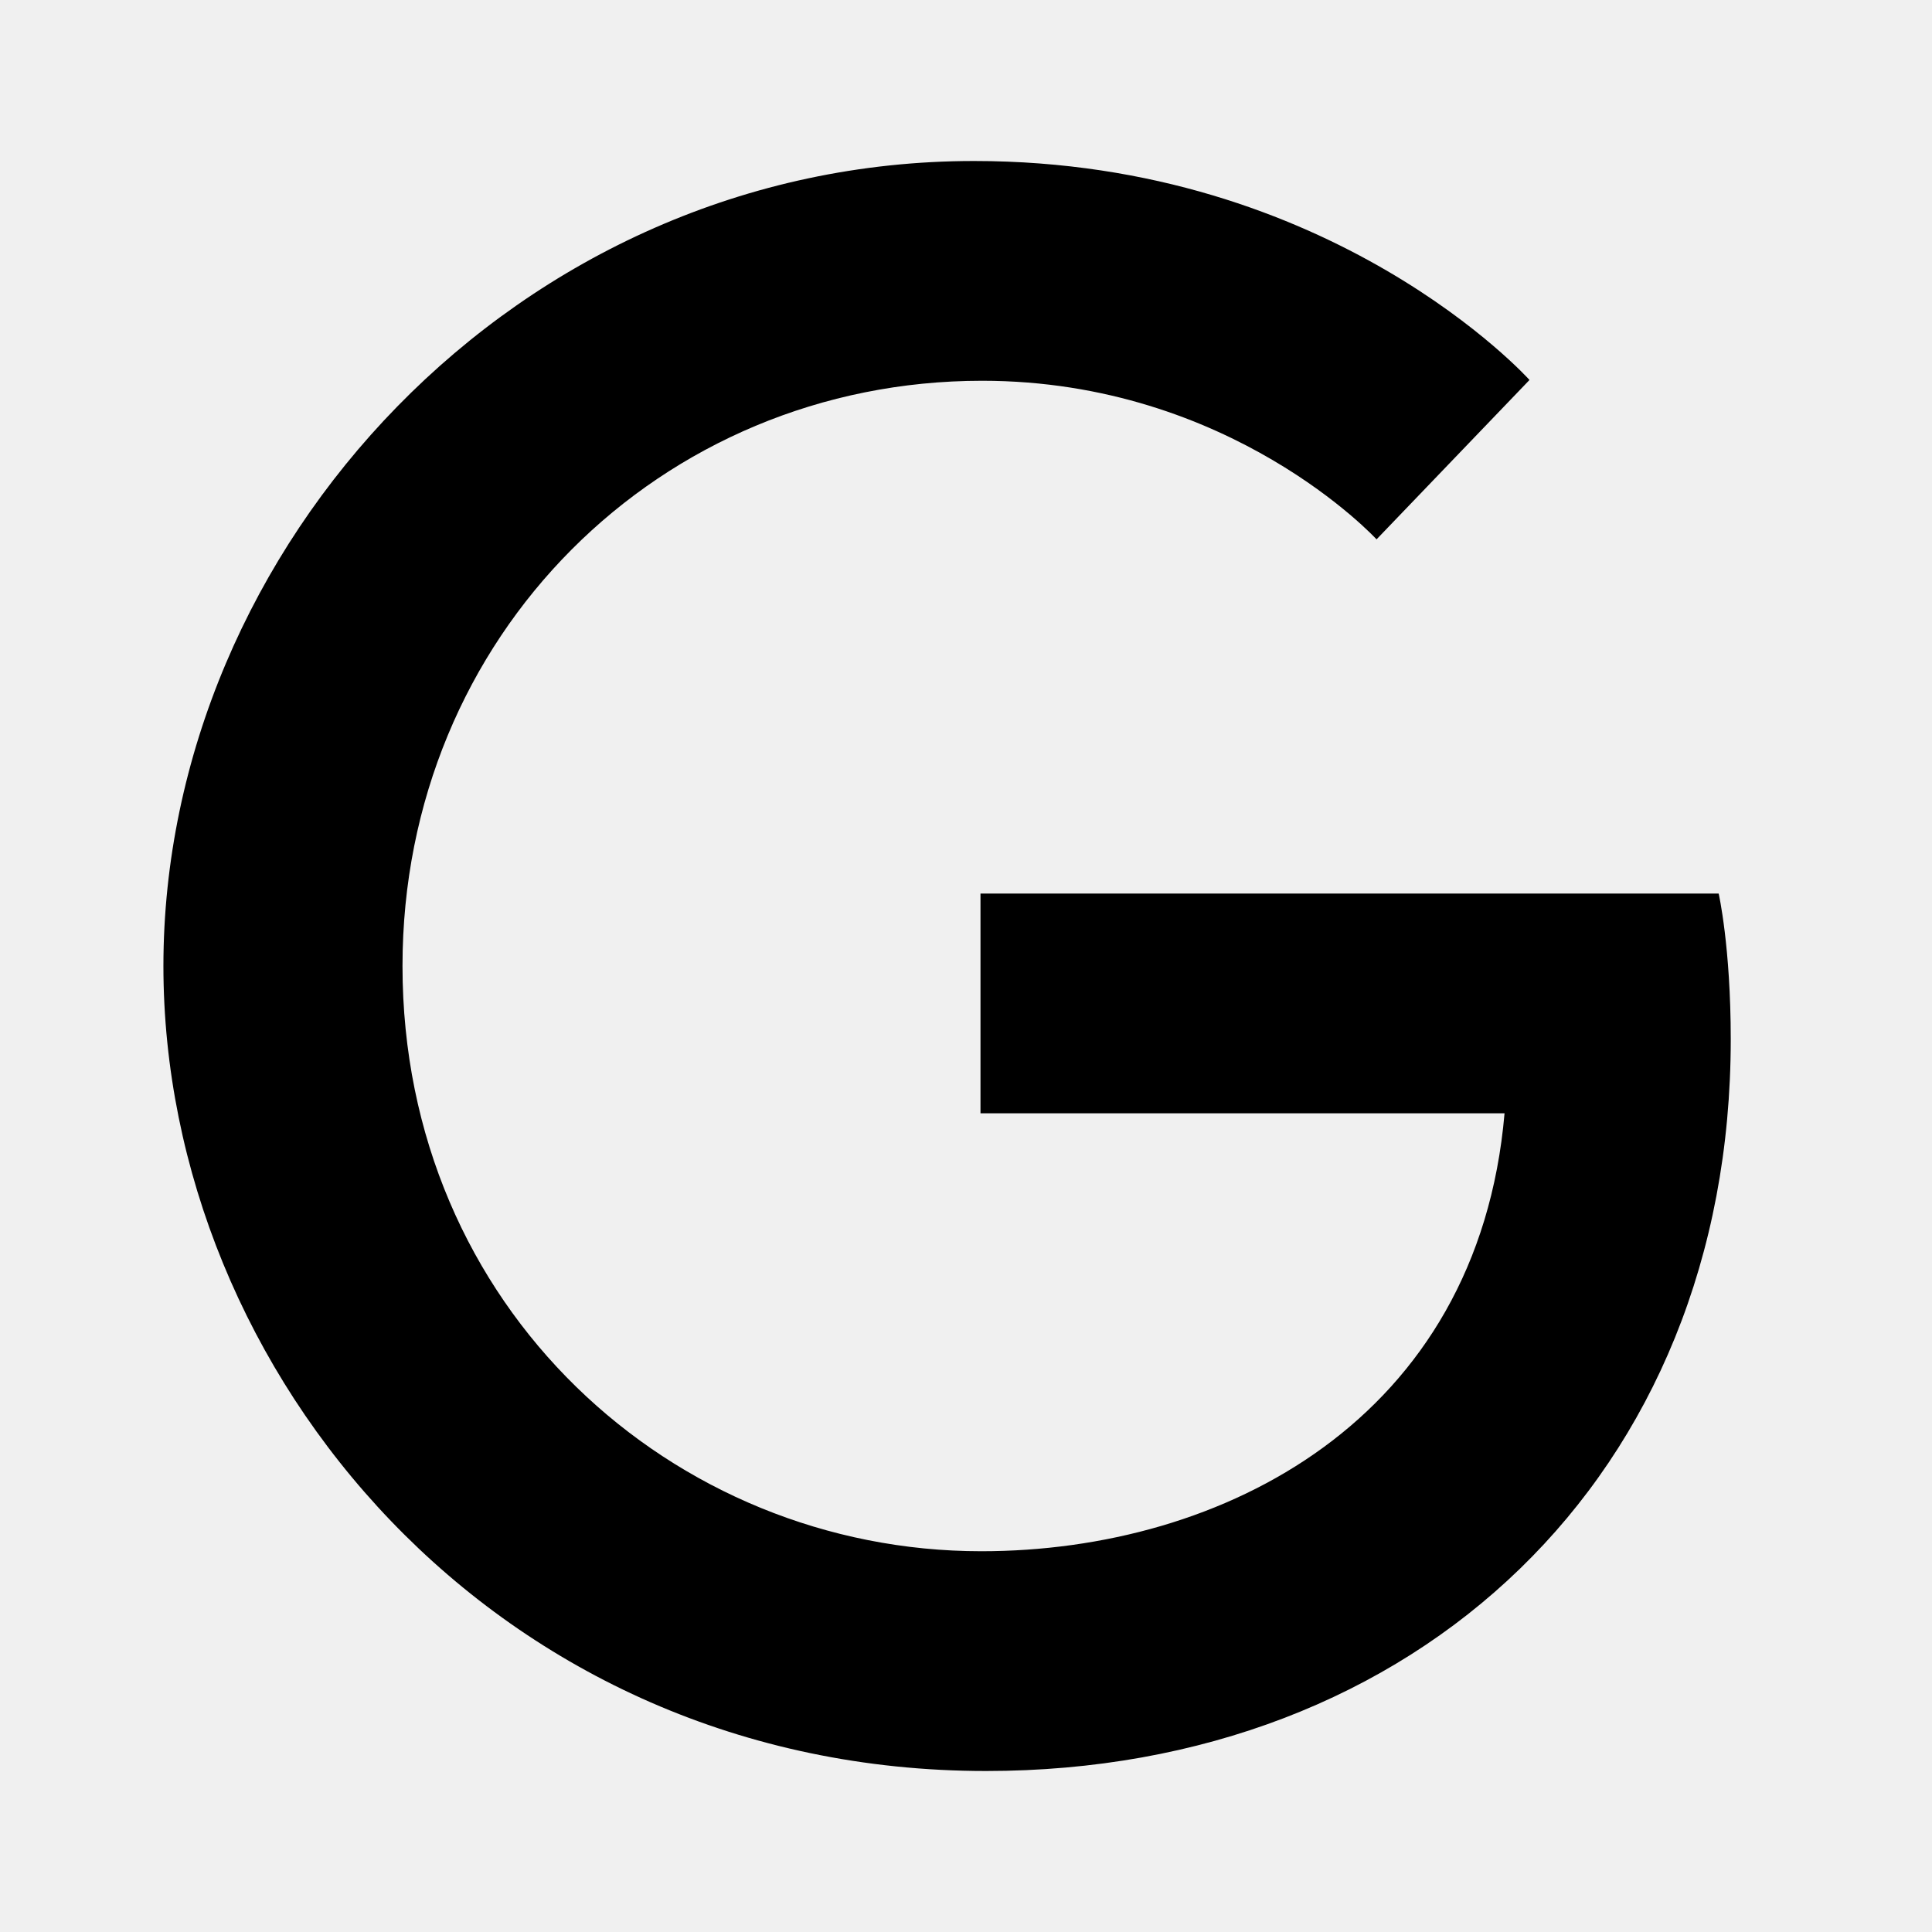
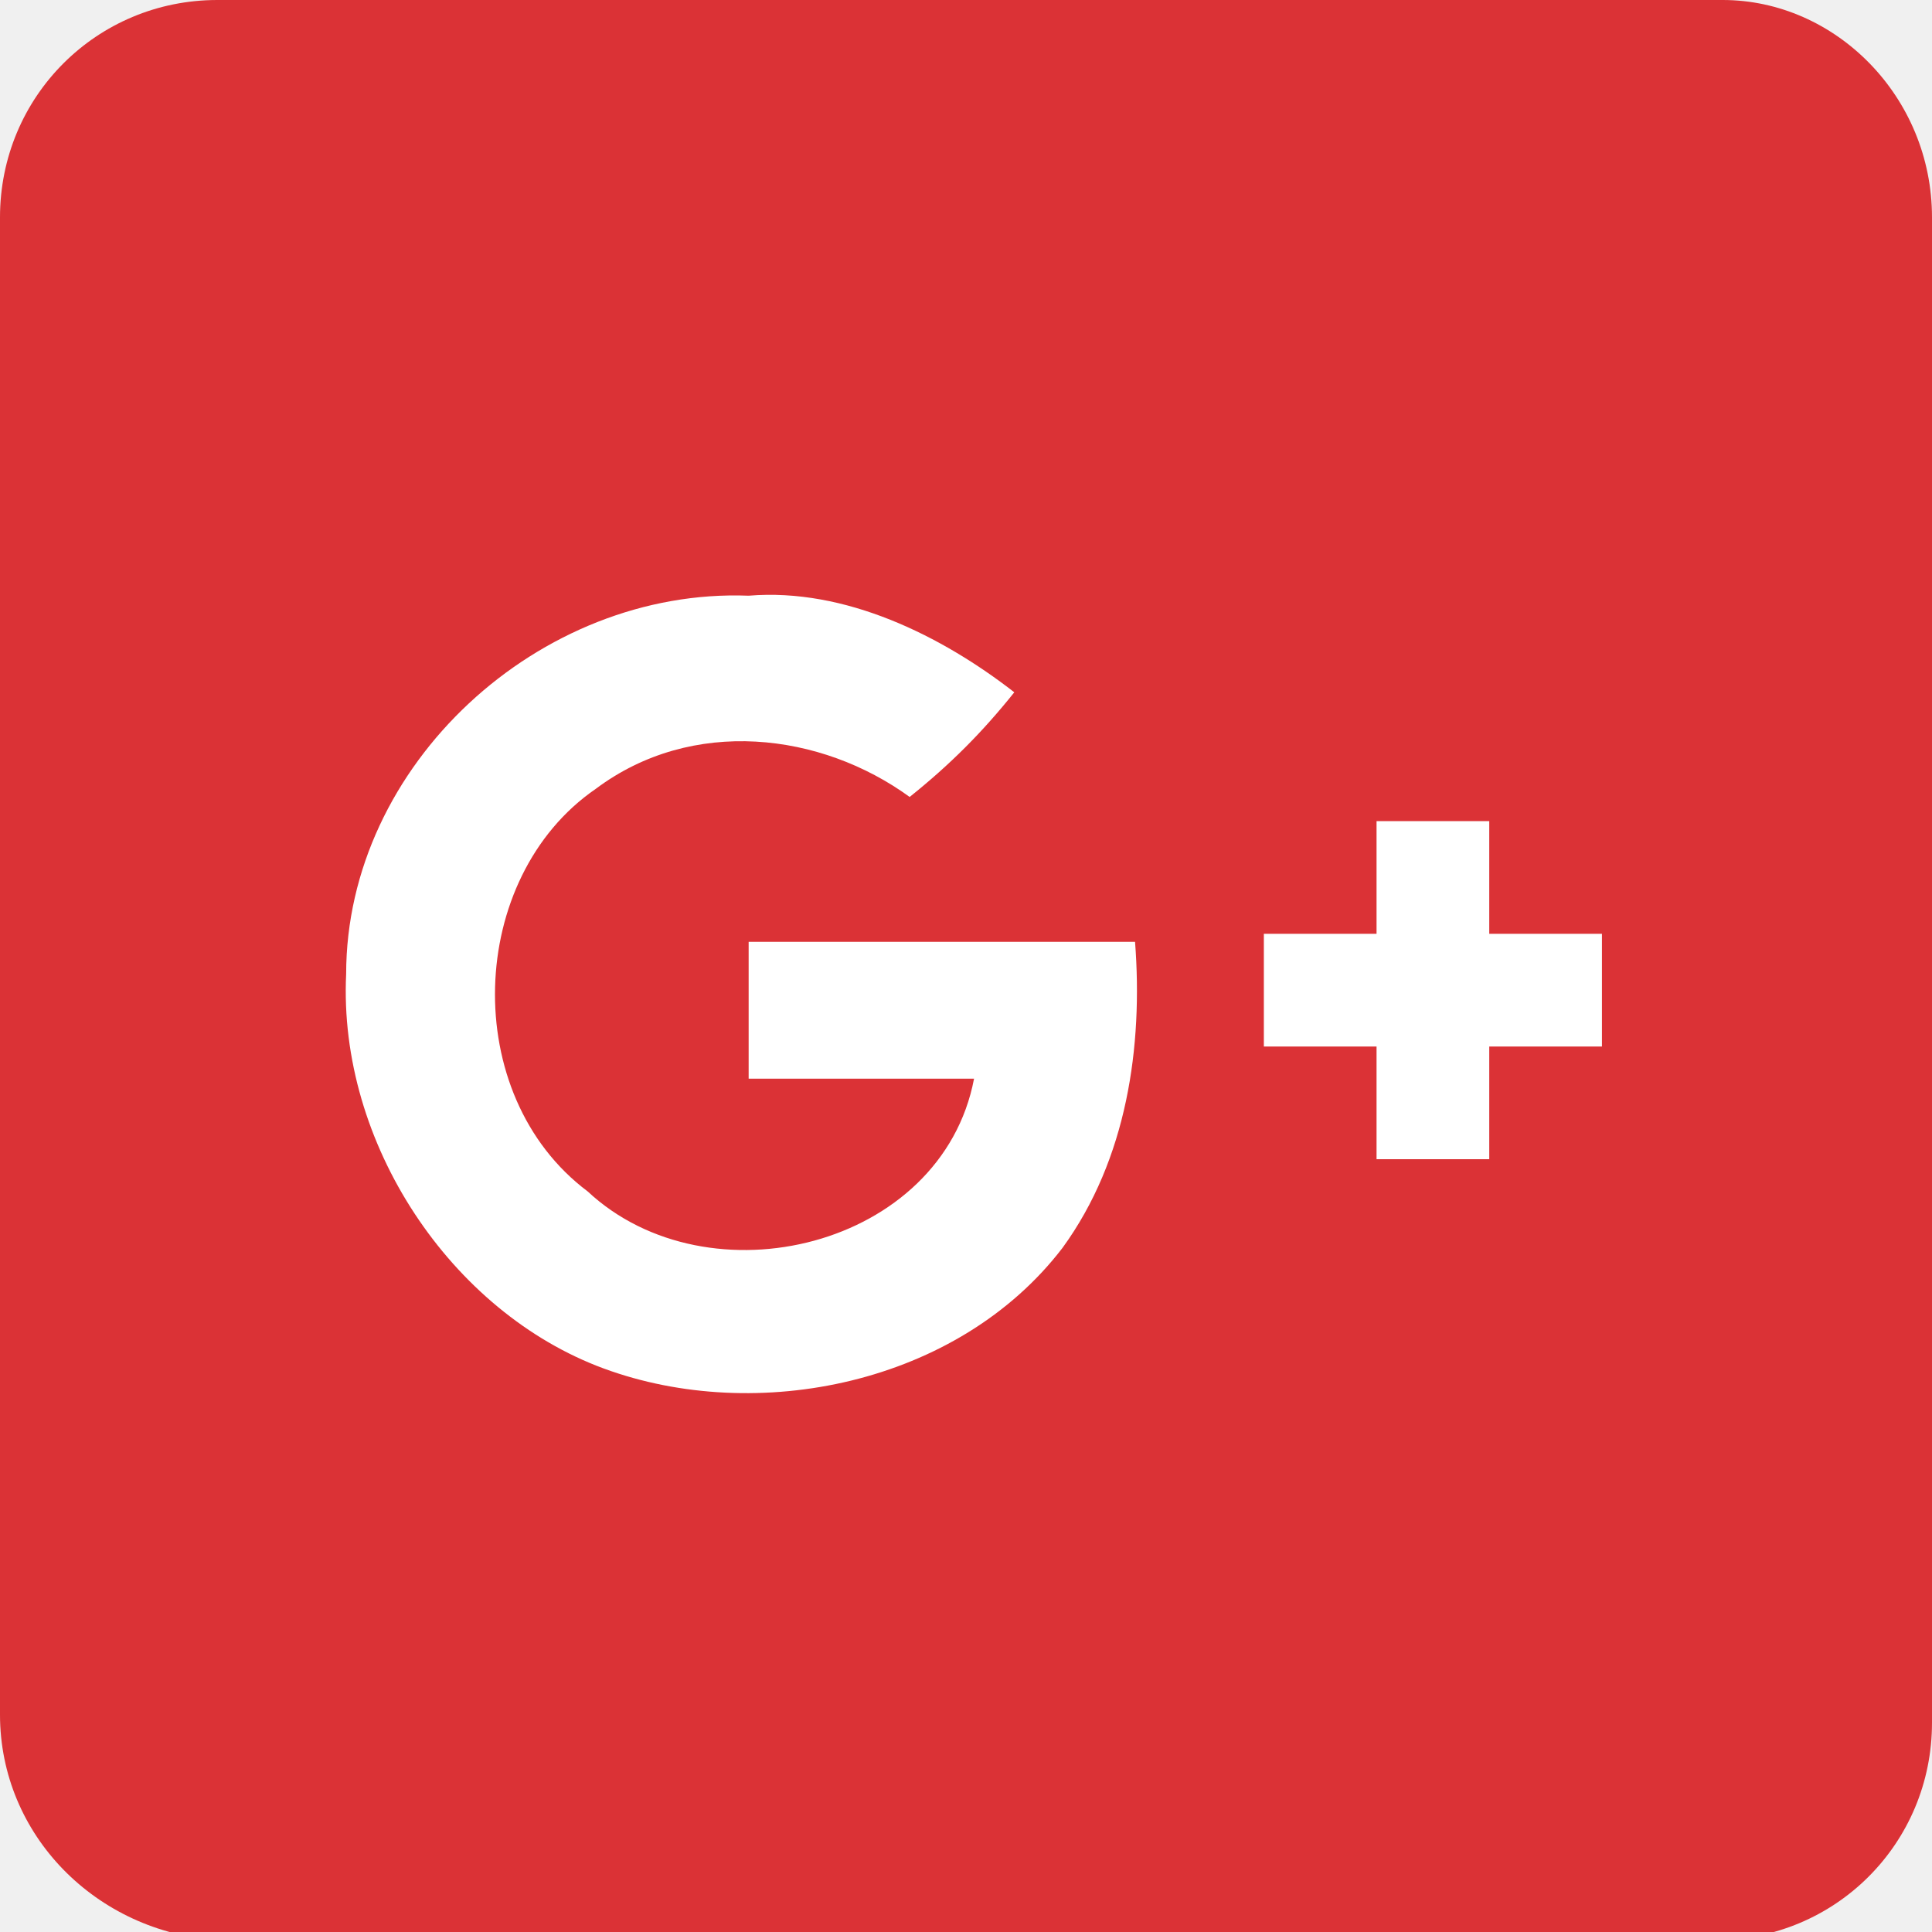
- <svg xmlns="http://www.w3.org/2000/svg" version="1.1" width="24" height="24" viewBox="0 0 24 24">
-   <path d="M21.35,11.1H12.18V13.83H18.69C18.36,17.64 15.19,19.27 12.19,19.27C8.36,19.27 5,16.25 5,12C5,7.9 8.2,4.73 12.2,4.73C15.29,4.73 17.1,6.7 17.1,6.7L19,4.72C19,4.72 16.56,2 12.1,2C6.42,2 2.03,6.8 2.03,12C2.03,17.05 6.16,22 12.25,22C17.6,22 21.5,18.33 21.5,12.91C21.5,11.76 21.35,11.1 21.35,11.1V11.1Z" />
+ <svg xmlns="http://www.w3.org/2000/svg" version="1.1" id="Layer_1" x="0px" y="0px" viewBox="0 0 24 24" style="enable-background:new 0 0 24 24;" xml:space="preserve">
+   <style type="text/css">
+ 	.st0{fill:#DB3236;}
+ 	.st1{fill:#FFFFFF;}
+ </style>
+   <path class="st0" d="M2.7,0h18.7C22.8,0,24,1.2,24,2.7v18.7c0,1.5-1.2,2.7-2.7,2.7H2.7C1.2,24,0,22.8,0,21.3V2.7C0,1.2,1.2,0,2.7,0" />
+   <path class="st1" d="M7.5,17c-1.9-0.7-3.3-2.8-3.2-4.9c0-2.6,2.4-4.8,5-4.7c1.2-0.1,2.4,0.5,3.3,1.2c-0.4,0.5-0.8,0.9-1.3,1.3  c-1.1-0.8-2.7-1-3.9-0.1c-1.6,1.1-1.7,3.8-0.1,5c1.5,1.4,4.4,0.7,4.8-1.4c-0.9,0-1.9,0-2.8,0c0-0.6,0-1.1,0-1.7c1.6,0,3.2,0,4.8,0  c0.1,1.3-0.1,2.7-0.9,3.8C11.9,17.2,9.4,17.7,7.5,17" />
+   <path class="st1" d="M17.1,10.2c0.5,0,0.9,0,1.4,0c0,0.5,0,0.9,0,1.4c0.5,0,0.9,0,1.4,0c0,0.5,0,0.9,0,1.4c-0.5,0-0.9,0-1.4,0  c0,0.5,0,0.9,0,1.4c-0.5,0-0.9,0-1.4,0c0-0.5,0-0.9,0-1.4c-0.5,0-0.9,0-1.4,0c0-0.5,0-0.9,0-1.4c0.5,0,0.9,0,1.4,0  C17.1,11.2,17.1,10.7,17.1,10.2z" />
</svg>
